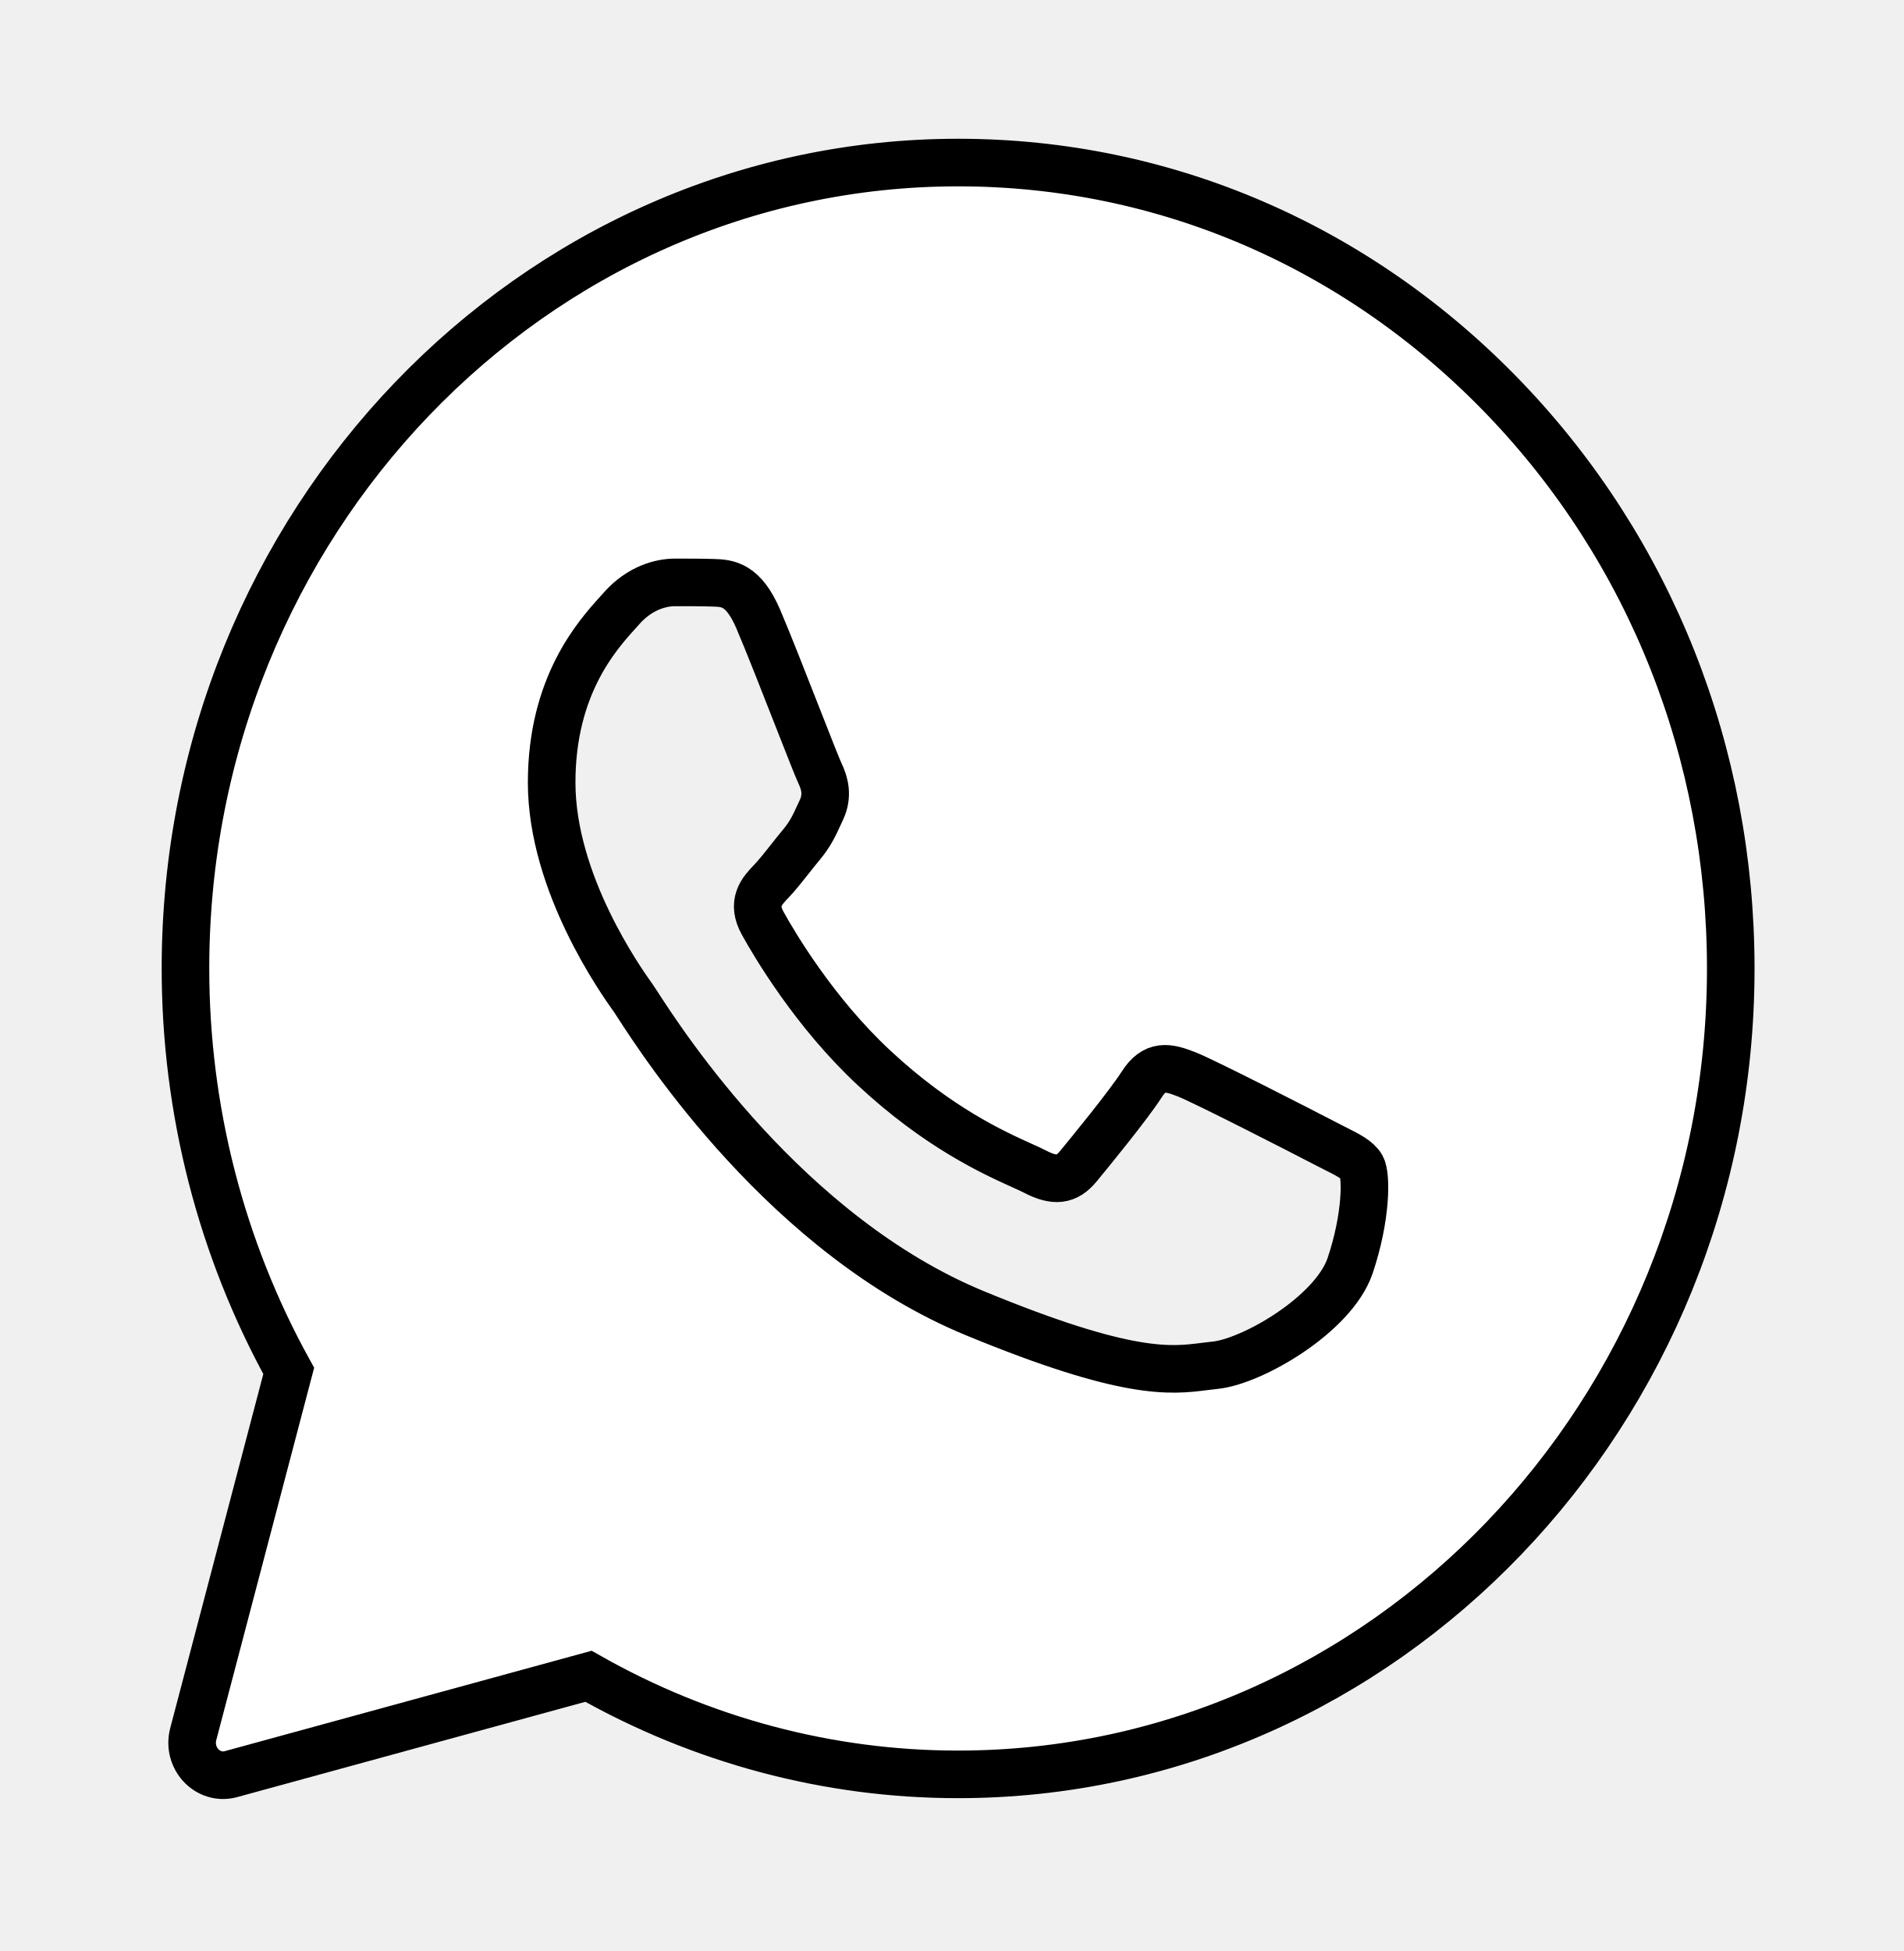
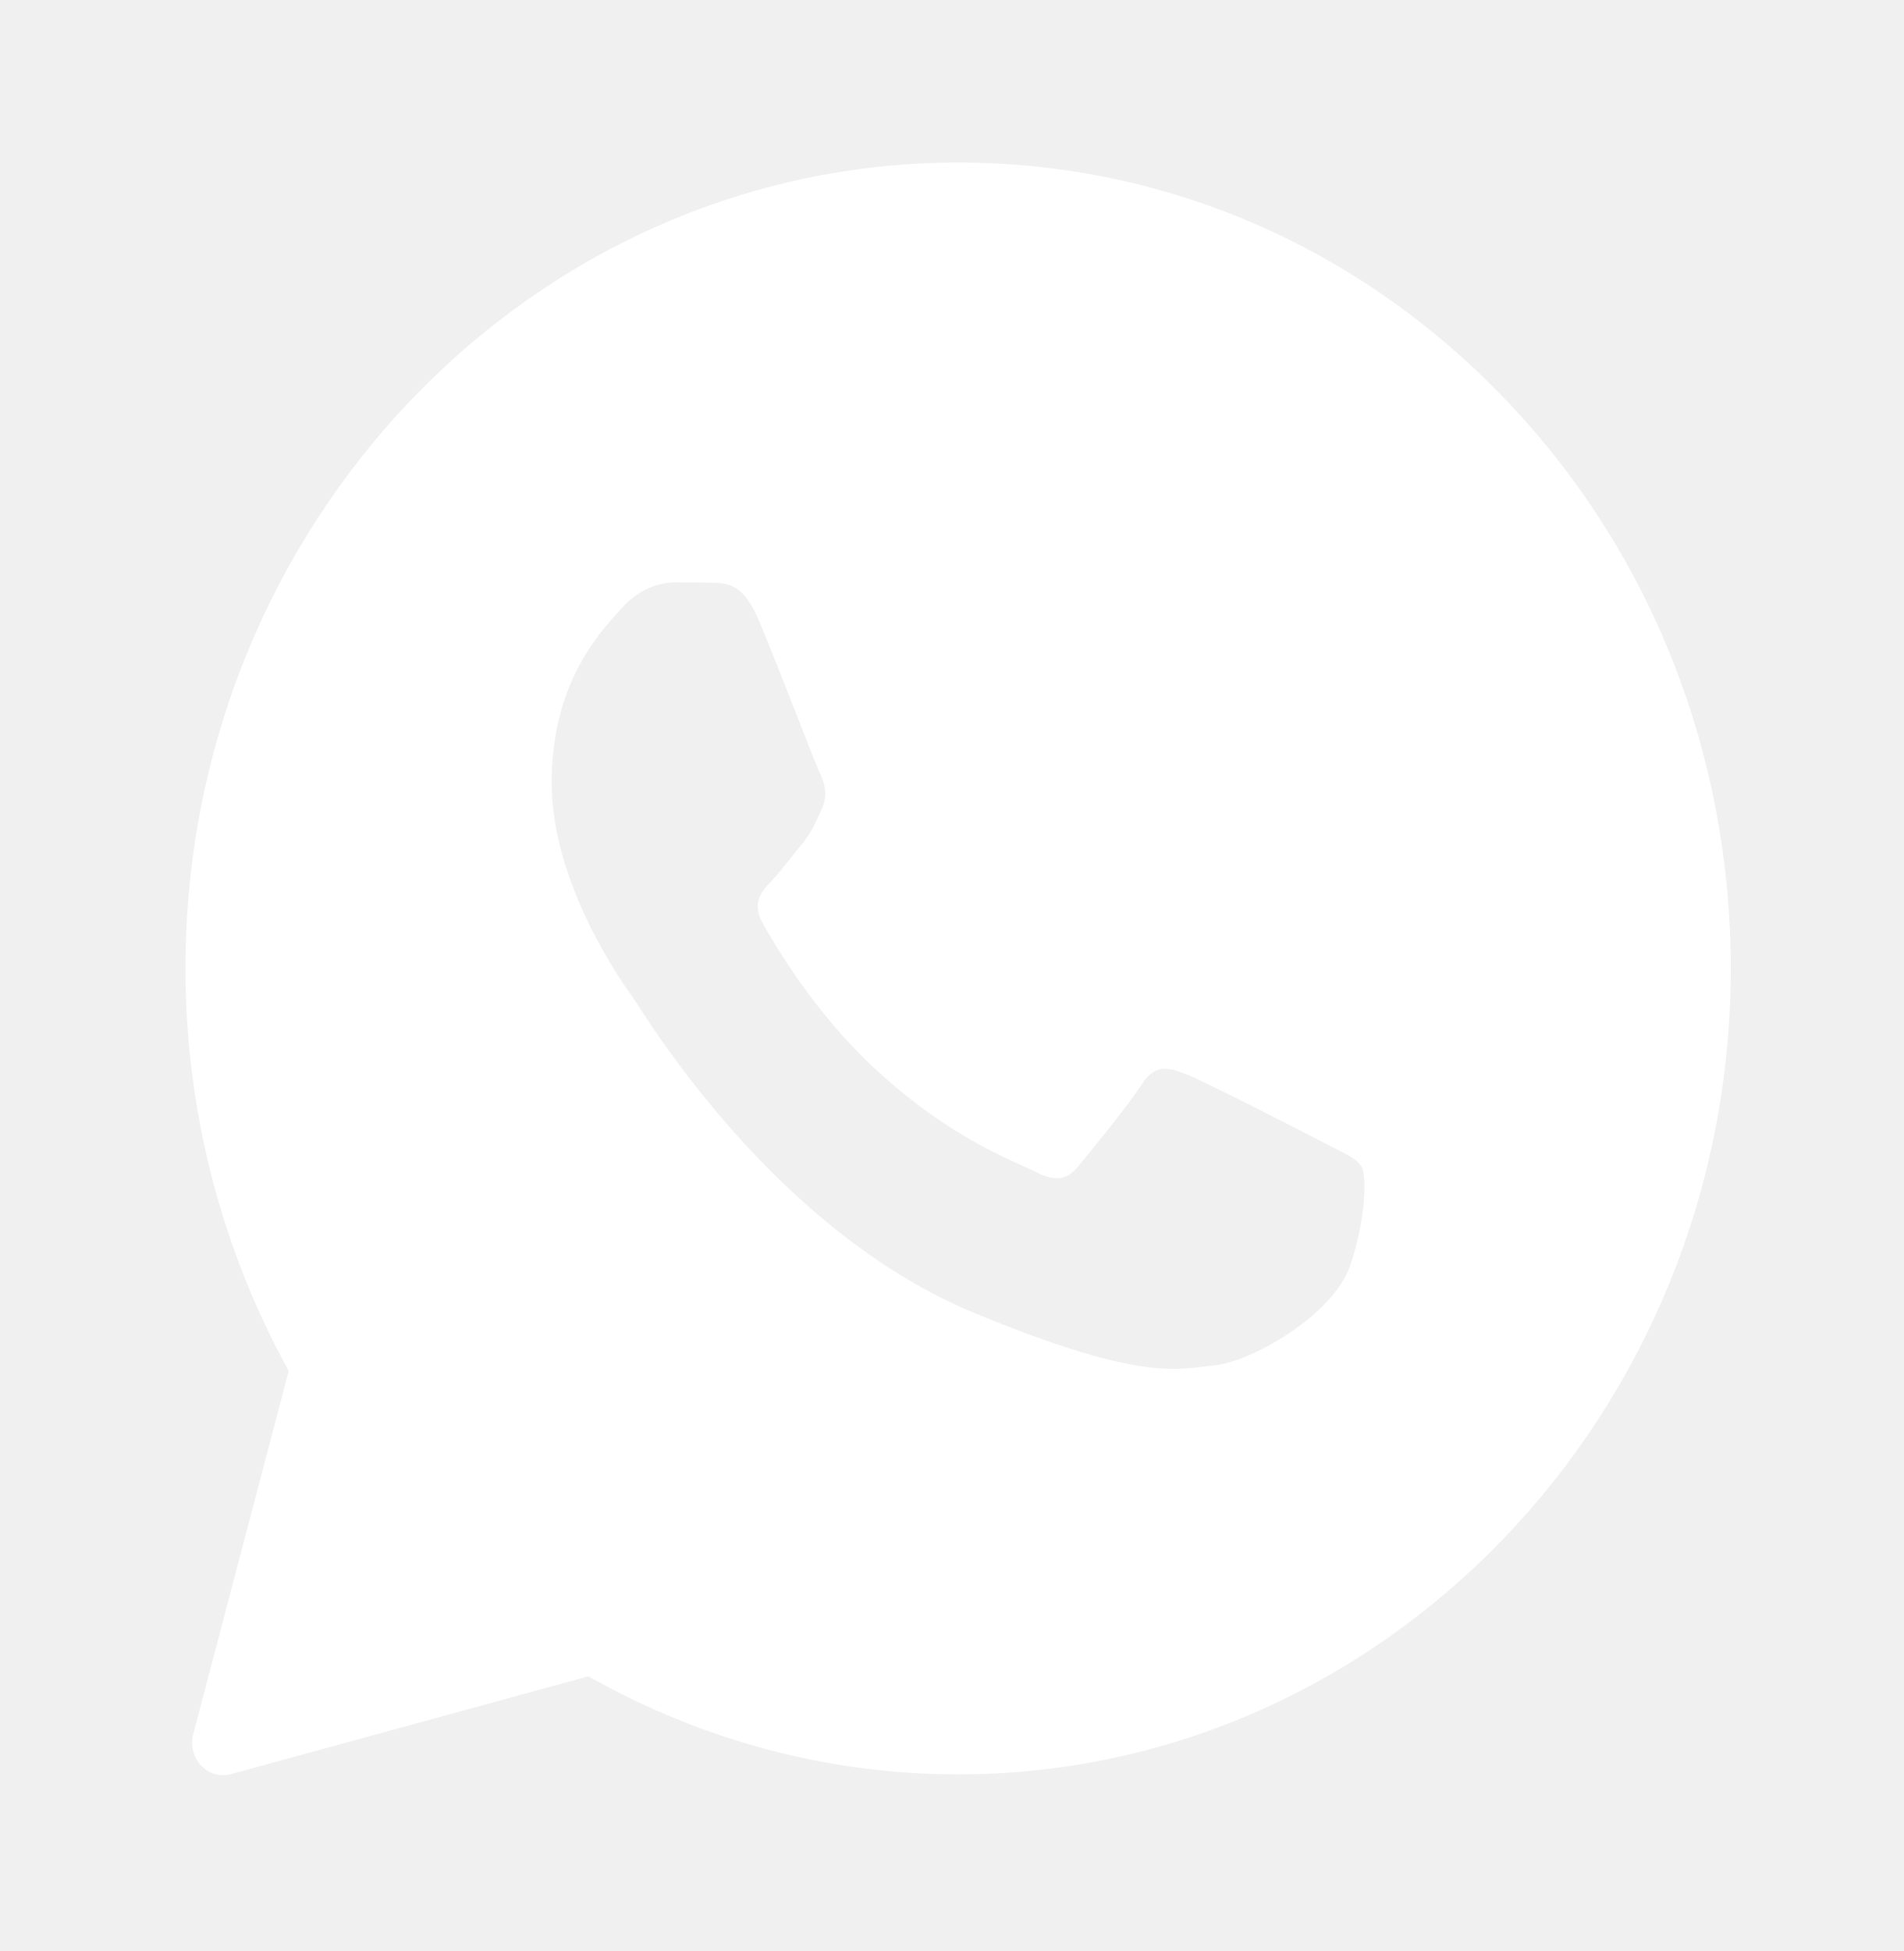
<svg xmlns="http://www.w3.org/2000/svg" width="40" height="41" viewBox="0 0 40 41" fill="none">
  <path d="M4.062 36.44C3.928 36.947 4.369 37.416 4.855 37.283L12.368 35.227C14.74 36.573 17.41 37.288 20.129 37.288H20.137C29.083 37.288 36.375 29.692 36.375 20.356C36.375 15.831 34.689 11.574 31.624 8.378C28.558 5.182 24.485 3.416 20.137 3.416C11.191 3.416 3.898 11.011 3.898 20.347C3.897 23.318 4.646 26.236 6.068 28.809L4.062 36.44ZM14.99 12.247C15.289 12.256 15.619 12.273 15.934 13.004C16.143 13.492 16.494 14.389 16.78 15.119L16.78 15.119C17.003 15.688 17.187 16.155 17.233 16.251C17.337 16.47 17.402 16.722 17.265 17.017C17.249 17.051 17.233 17.084 17.219 17.116C17.109 17.356 17.03 17.526 16.846 17.748C16.769 17.84 16.69 17.94 16.611 18.04C16.472 18.216 16.334 18.39 16.216 18.514C16.006 18.732 15.789 18.968 16.031 19.405C16.273 19.843 17.12 21.281 18.37 22.442C19.714 23.695 20.883 24.224 21.474 24.491L21.474 24.491C21.589 24.543 21.682 24.585 21.75 24.62C22.169 24.839 22.419 24.805 22.661 24.511C22.904 24.217 23.71 23.232 23.992 22.795C24.267 22.358 24.549 22.425 24.936 22.576C25.323 22.728 27.389 23.788 27.808 24.006C27.891 24.049 27.968 24.088 28.04 24.125C28.332 24.271 28.53 24.371 28.615 24.519C28.72 24.704 28.72 25.579 28.373 26.605C28.018 27.632 26.308 28.616 25.533 28.691C25.46 28.699 25.387 28.708 25.312 28.717L25.312 28.717C24.602 28.807 23.701 28.922 20.491 27.598C16.537 25.969 13.926 21.926 13.398 21.109C13.356 21.044 13.328 21 13.312 20.978L13.303 20.966C13.063 20.629 11.594 18.57 11.594 16.445C11.594 14.412 12.55 13.353 12.986 12.871C13.014 12.84 13.039 12.812 13.062 12.786C13.449 12.348 13.901 12.239 14.183 12.239C14.466 12.239 14.748 12.239 14.99 12.247Z" fill="white" />
-   <path d="M4.062 36.44C3.928 36.947 4.369 37.416 4.855 37.283L12.368 35.227C14.74 36.573 17.41 37.288 20.129 37.288H20.137C29.083 37.288 36.375 29.692 36.375 20.356C36.375 15.831 34.689 11.574 31.624 8.378C28.558 5.182 24.485 3.416 20.137 3.416C11.191 3.416 3.898 11.011 3.898 20.347C3.897 23.318 4.646 26.236 6.068 28.809L4.062 36.44ZM14.99 12.247C15.289 12.256 15.619 12.273 15.934 13.004C16.143 13.492 16.494 14.389 16.78 15.119L16.78 15.119C17.003 15.688 17.187 16.155 17.233 16.251C17.337 16.47 17.402 16.722 17.265 17.017C17.249 17.051 17.233 17.084 17.219 17.116C17.109 17.356 17.03 17.526 16.846 17.748C16.769 17.84 16.69 17.94 16.611 18.04C16.472 18.216 16.334 18.39 16.216 18.514C16.006 18.732 15.789 18.968 16.031 19.405C16.273 19.843 17.12 21.281 18.37 22.442C19.714 23.695 20.883 24.224 21.474 24.491L21.474 24.491C21.589 24.543 21.682 24.585 21.75 24.62C22.169 24.839 22.419 24.805 22.661 24.511C22.904 24.217 23.71 23.232 23.992 22.795C24.267 22.358 24.549 22.425 24.936 22.576C25.323 22.728 27.389 23.788 27.808 24.006C27.891 24.049 27.968 24.088 28.04 24.125C28.332 24.271 28.53 24.371 28.615 24.519C28.72 24.704 28.72 25.579 28.373 26.605C28.018 27.632 26.308 28.616 25.533 28.691C25.46 28.699 25.387 28.708 25.312 28.717L25.312 28.717C24.602 28.807 23.701 28.922 20.491 27.598C16.537 25.969 13.926 21.926 13.398 21.109C13.356 21.044 13.328 21 13.312 20.978L13.303 20.966C13.063 20.629 11.594 18.57 11.594 16.445C11.594 14.412 12.55 13.353 12.986 12.871C13.014 12.84 13.039 12.812 13.062 12.786C13.449 12.348 13.901 12.239 14.183 12.239C14.466 12.239 14.748 12.239 14.99 12.247Z" stroke="black" />
+   <path d="M4.062 36.44C3.928 36.947 4.369 37.416 4.855 37.283L12.368 35.227C14.74 36.573 17.41 37.288 20.129 37.288H20.137C29.083 37.288 36.375 29.692 36.375 20.356C36.375 15.831 34.689 11.574 31.624 8.378C28.558 5.182 24.485 3.416 20.137 3.416C11.191 3.416 3.898 11.011 3.898 20.347C3.897 23.318 4.646 26.236 6.068 28.809L4.062 36.44ZM14.99 12.247C15.289 12.256 15.619 12.273 15.934 13.004C16.143 13.492 16.494 14.389 16.78 15.119L16.78 15.119C17.003 15.688 17.187 16.155 17.233 16.251C17.337 16.47 17.402 16.722 17.265 17.017C17.249 17.051 17.233 17.084 17.219 17.116C17.109 17.356 17.03 17.526 16.846 17.748C16.769 17.84 16.69 17.94 16.611 18.04C16.472 18.216 16.334 18.39 16.216 18.514C16.006 18.732 15.789 18.968 16.031 19.405C16.273 19.843 17.12 21.281 18.37 22.442C19.714 23.695 20.883 24.224 21.474 24.491L21.474 24.491C21.589 24.543 21.682 24.585 21.75 24.62C22.169 24.839 22.419 24.805 22.661 24.511C22.904 24.217 23.71 23.232 23.992 22.795C24.267 22.358 24.549 22.425 24.936 22.576C25.323 22.728 27.389 23.788 27.808 24.006C27.891 24.049 27.968 24.088 28.04 24.125C28.332 24.271 28.53 24.371 28.615 24.519C28.72 24.704 28.72 25.579 28.373 26.605C28.018 27.632 26.308 28.616 25.533 28.691C25.46 28.699 25.387 28.708 25.312 28.717L25.312 28.717C24.602 28.807 23.701 28.922 20.491 27.598C16.537 25.969 13.926 21.926 13.398 21.109C13.356 21.044 13.328 21 13.312 20.978L13.303 20.966C13.063 20.629 11.594 18.57 11.594 16.445C11.594 14.412 12.55 13.353 12.986 12.871C13.014 12.84 13.039 12.812 13.062 12.786C13.449 12.348 13.901 12.239 14.183 12.239C14.466 12.239 14.748 12.239 14.99 12.247Z" />
</svg>
